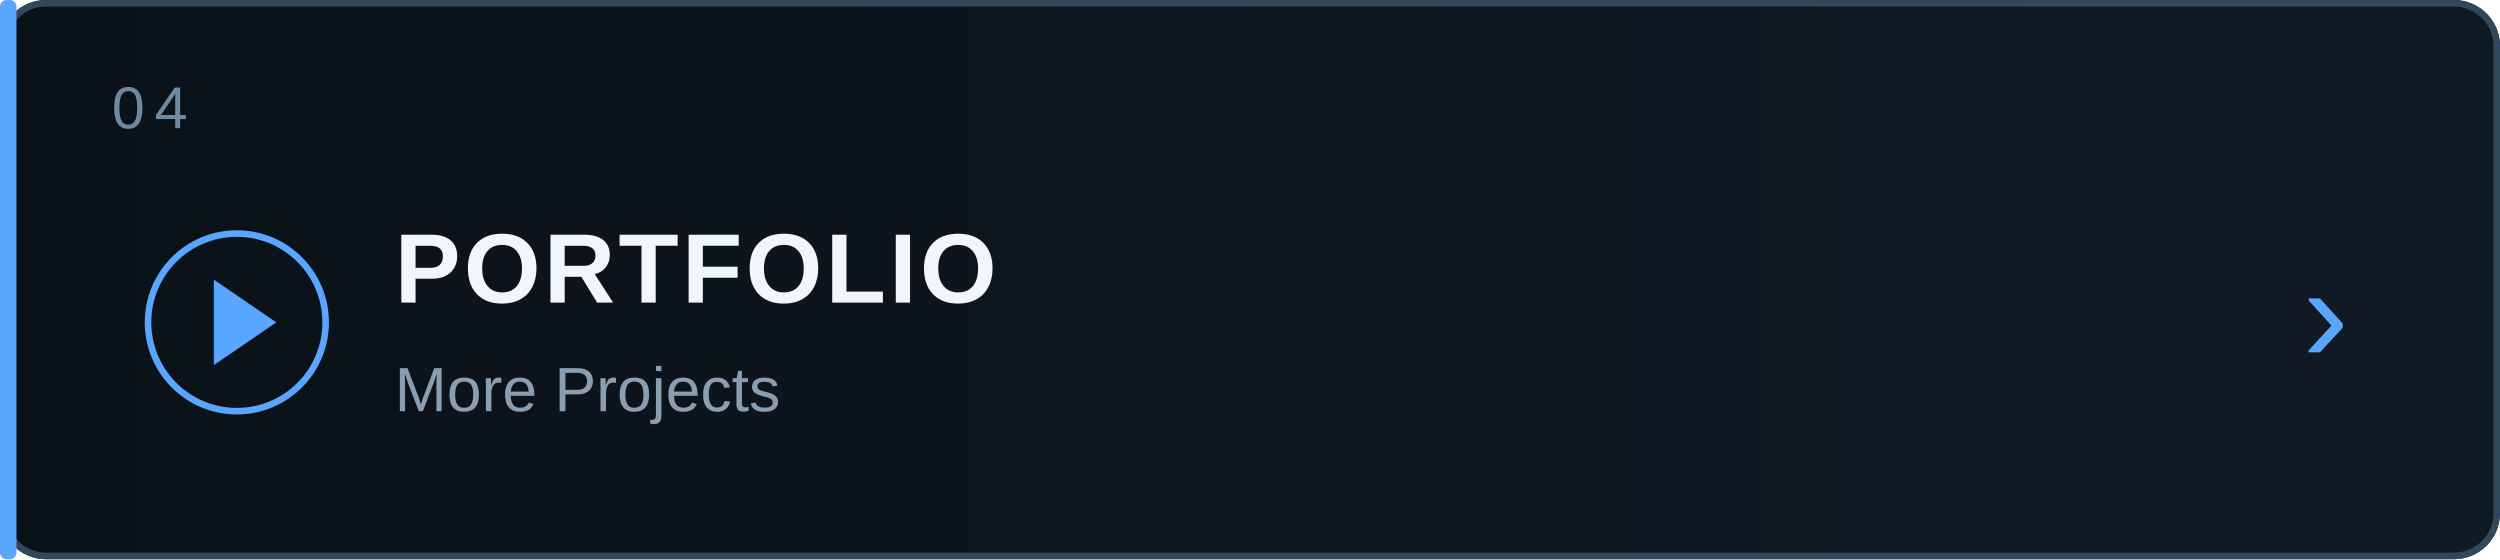
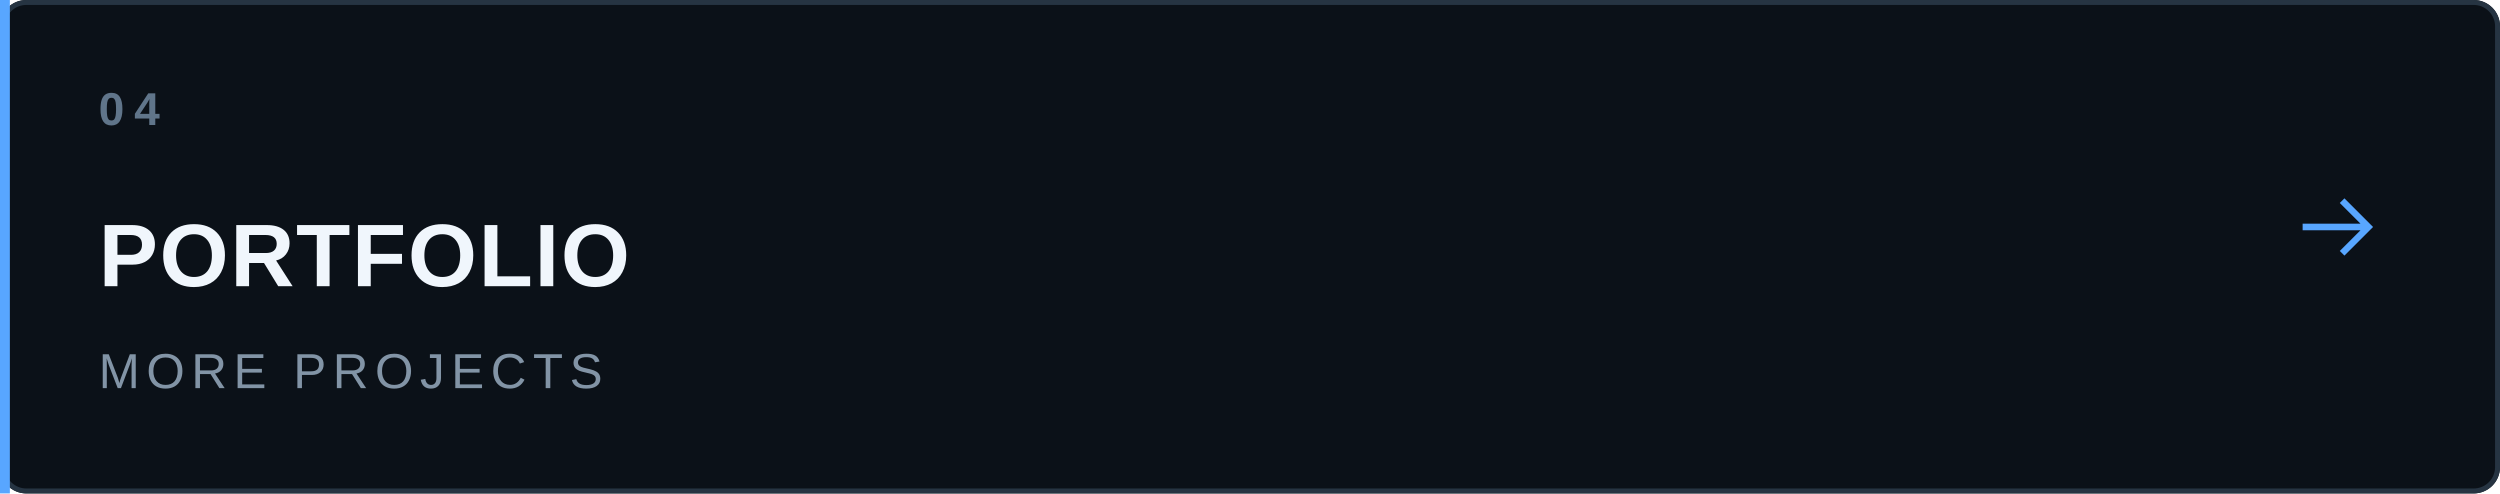
- <svg xmlns="http://www.w3.org/2000/svg" width="760" height="170" viewBox="0 0 760 170">
-   <defs>
-     <linearGradient id="g" x1="0" x2="1">
-       <stop stop-color="#0b1118" />
-       <stop offset="1" stop-color="#101a25" />
-     </linearGradient>
-   </defs>
-   <rect width="760" height="170" rx="14" fill="url(#g)" />
-   <rect x="1" y="1" width="758" height="168" rx="13" fill="none" stroke="#33475b" stroke-width="2" />
-   <rect x="0" y="0" width="5" height="170" rx="2" fill="#58a6ff" />
-   <text x="34" y="39" fill="#6e8aa3" font-family="Arial,sans-serif" font-size="18" letter-spacing="3">04</text>
-   <circle cx="72" cy="98" r="27" fill="none" stroke="#58a6ff" stroke-width="2" />
-   <path d="M65 85 L65 111 L84 98 Z" fill="#58a6ff" />
-   <text x="120" y="92" fill="#f0f6fc" font-family="Arial,sans-serif" font-size="30" font-weight="700" letter-spacing="1">PORTFOLIO</text>
-   <text x="120" y="125" fill="#8b9eb0" font-family="Arial,sans-serif" font-size="19">More Projects</text>
-   <text x="700" y="110" fill="#58a6ff" font-family="Arial,sans-serif" font-size="42">›</text>
+ <svg xmlns="http://www.w3.org/2000/svg" width="760" height="150" viewBox="0 0 760 150">
+   <rect width="760" height="150" rx="8" fill="#0b1118" />
+   <rect x=".75" y=".75" width="758.5" height="148.5" rx="7.25" fill="none" stroke="#263442" stroke-width="1.5" />
+   <rect x="0" y="0" width="3" height="150" fill="#58a6ff" />
+   <text x="30" y="38" fill="#60758a" font-family="Segoe UI,Arial,sans-serif" font-size="14" font-weight="600" letter-spacing="3">04</text>
+   <text x="30" y="87" fill="#f0f6fc" font-family="Segoe UI,Arial,sans-serif" font-size="27" font-weight="600" letter-spacing=".5">PORTFOLIO</text>
+   <text x="30" y="118" fill="#8294a6" font-family="Segoe UI,Arial,sans-serif" font-size="15" letter-spacing="2">MORE PROJECTS</text>
+   <path d="M700 69h20m-8-8 8 8-8 8" fill="none" stroke="#58a6ff" stroke-width="2" />
</svg>
